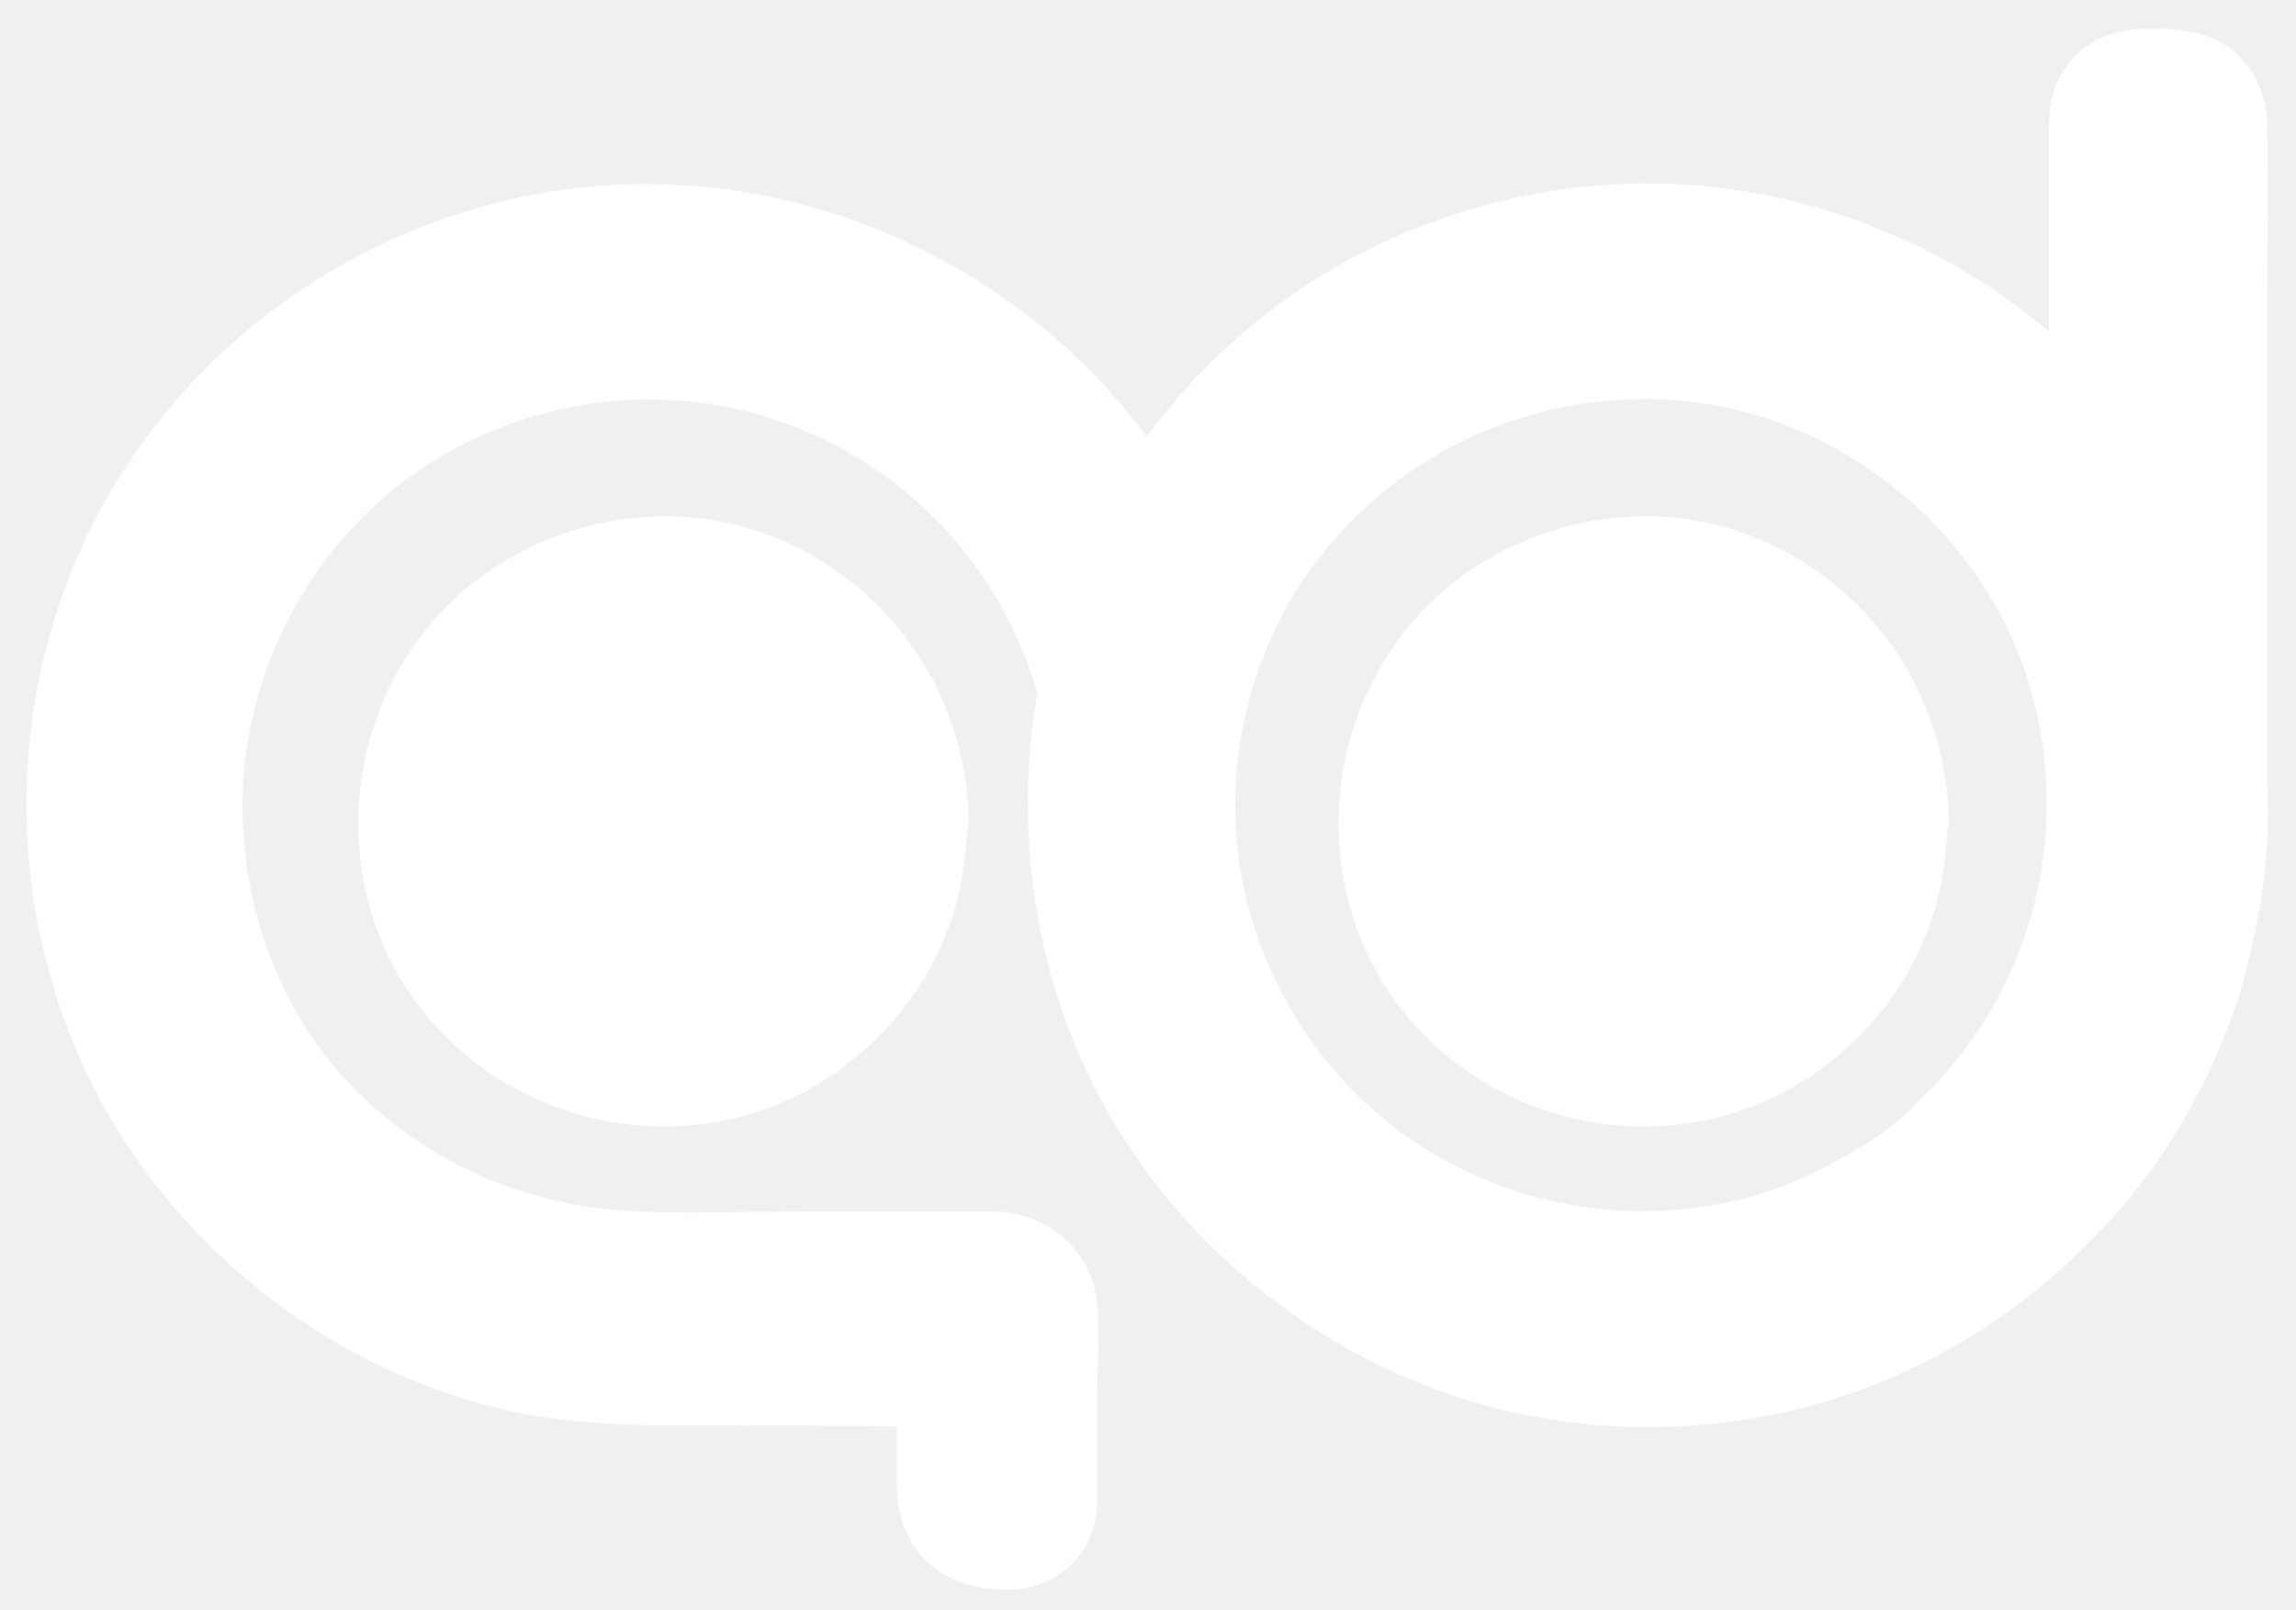
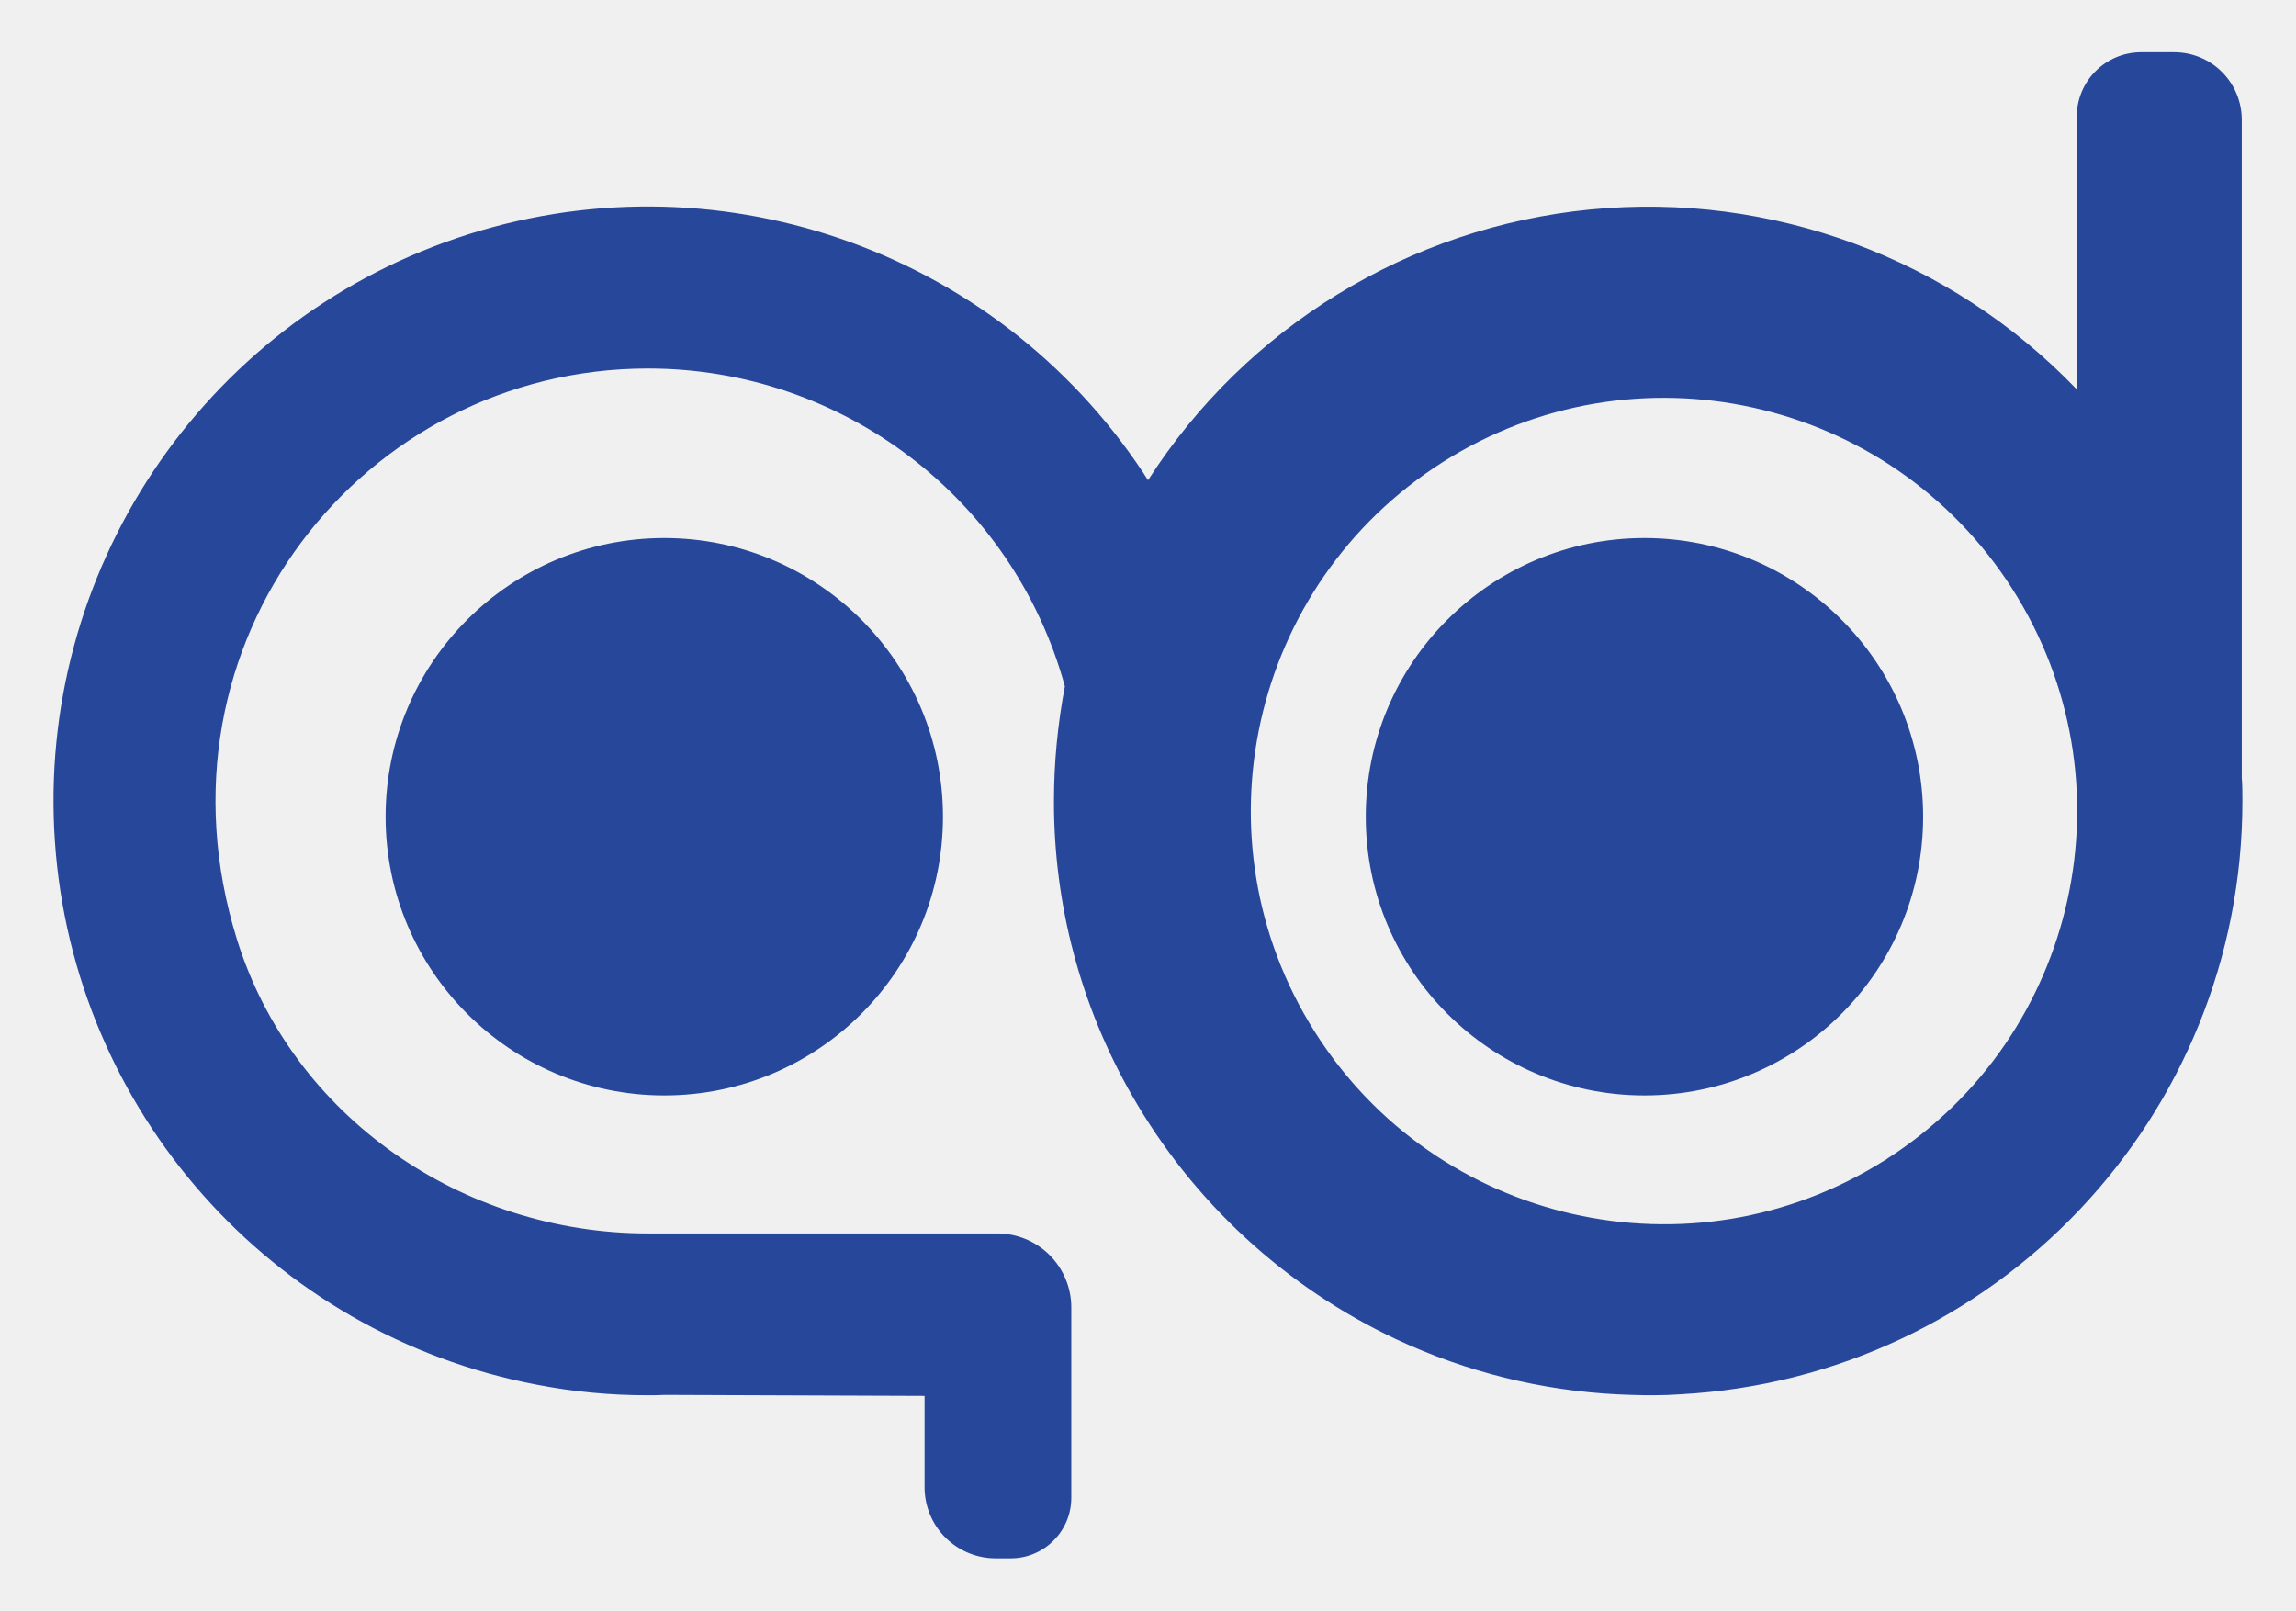
- <svg xmlns="http://www.w3.org/2000/svg" version="1.1" id="Layer_1" x="0px" y="0px" viewBox="0 0 215.5 151.1" style="enable-background:new 0 0 215.5 151.1;" xml:space="preserve">
-   <style type="text/css">
- 	.st0{fill:#FFFFFF;}
- </style>
-   <g>
-     <g>
-       <circle class="st0" cx="62.2" cy="77.1" r="26.2" />
-       <g>
-         <path class="st0" d="M85.9,77.1c-0.1,9.8-6.3,19-15.6,22.3c-9.5,3.3-20,0.4-26.4-7.3c-6.3-7.6-6.9-18.8-1.9-27.1     c5-8.4,15.1-12.9,24.7-11C77.7,56,85.8,65.8,85.9,77.1c0,3.2,5,3.2,5,0c-0.1-12-7.6-22.7-18.8-26.9c-11.1-4.2-24.3-0.6-31.9,8.6     c-7.6,9.3-8.8,22.7-2.6,33.1c6.2,10.3,18.4,15.6,30.2,13.3c11.5-2.2,20.9-11.9,22.6-23.5c0.2-1.5,0.4-3.1,0.4-4.6     C90.9,73.8,85.9,73.8,85.9,77.1z" />
-       </g>
-     </g>
-     <g>
-       <circle class="st0" cx="154.2" cy="77.1" r="26.2" />
-       <g>
-         <path class="st0" d="M177.9,77.1c-0.1,9.8-6.3,19-15.6,22.3c-9.5,3.3-20,0.4-26.4-7.3c-6.3-7.6-6.9-18.8-1.9-27.1     c5-8.4,15.1-12.9,24.7-11C169.7,56,177.8,65.8,177.9,77.1c0,3.2,5,3.2,5,0c-0.1-12-7.6-22.7-18.8-26.9     c-11.1-4.2-24.3-0.6-31.9,8.6c-7.6,9.3-8.8,22.7-2.6,33.1c6.2,10.3,18.4,15.6,30.2,13.3c11.5-2.2,20.9-11.9,22.6-23.5     c0.2-1.5,0.4-3.1,0.4-4.6C182.9,73.8,177.9,73.8,177.9,77.1z" />
-       </g>
-     </g>
-     <g>
-       <path class="st0" d="M210.3,73.4V11.7c0-3.5-2.8-6.4-6.3-6.4h-3.1c-3.3,0-6,2.7-6,6v25.6c-10.2-10.6-24.4-17.1-40.2-17.1    c-19.7,0-37,10.2-46.9,25.7c-0.2-0.2-0.3-0.5-0.4-0.7c-11-16.6-30.6-27-52.4-24.7c-26,2.7-47,23.8-49.6,49.9    c-2.9,29.7,17.5,55.2,45,60.4c3.4,0.7,6.9,1,10.5,1c0,0,0,0,0.1,0c0.5,0,1,0,1.5,0h0.5l23.9,0.1v8.6c0,3.7,3,6.7,6.7,6.7h1.4    c3.1,0,5.7-2.6,5.7-5.7v-17.8c0-3.9-3.1-7-7-7H60.7c-17.4,0-33.4-11-38.6-27.6C13.4,60.6,34,35,60.7,35    c18.7,0,34.5,12.7,39.1,29.8c-0.7,3.5-1,7.1-1,10.8c0,10.1,2.7,19.5,7.3,27.6c5.7,10,14.4,18,24.9,22.9c0.4,0.2,0.8,0.4,1.2,0.5    c6.4,2.8,13.5,4.5,20.9,4.6c0.7,0,1.4,0,2,0c0.8,0,1.7,0,2.5-0.1c29.4-1.6,52.7-25.9,52.7-55.7C210.3,74.8,210.3,74.1,210.3,73.4z     M177,109.1c-0.1,0.1-0.2,0.2-0.3,0.2c-6.4,4.3-14.2,6.8-22.5,6.8c-14.2,0-26.8-7.3-34-18.4c-2.1-3.3-3.8-6.9-4.9-10.7    c-1.1-3.6-1.7-7.5-1.7-11.4s0.6-7.8,1.7-11.5c4.9-16.8,20.5-29.1,38.9-29.1c22.4,0,40.6,18.2,40.6,40.6    C194.8,89.5,187.7,101.8,177,109.1z" />
-       <g>
-         <path class="st0" d="M212.8,73.4c0-5.1,0-10.1,0-15.2c0-9.6,0-19.2,0-28.9c0-5.8,0.1-11.7,0-17.5c0-2.5-1-5-2.8-6.7     c-2.4-2.2-5.3-2.4-8.4-2.4c-3.4,0-6.5,1.3-8.2,4.4c-0.9,1.6-1.1,3.4-1.1,5.2c0,8,0,15.9,0,23.9c0,0.2,0,0.5,0,0.7     c1.4-0.6,2.8-1.2,4.3-1.8c-9.9-10.2-23.2-16.5-37.3-17.7c-13.5-1.1-27.4,2.7-38.5,10.6c-6.1,4.4-11.3,9.8-15.3,16.1     c1.4,0,2.9,0,4.3,0C98.8,27,79,16.6,58.7,17.3c-19.1,0.7-36.9,10.9-47.2,27C1.1,60.6-0.3,81.3,7.3,98.9     c7.3,16.9,22.9,29.7,40.9,33.6c6.6,1.4,13.2,1.3,19.9,1.3c5.8,0,11.6,0,17.3,0.1c0.4,0,0.8,0,1.3,0c-0.8-0.8-1.7-1.7-2.5-2.5     c0,2.8-0.1,5.7,0,8.5c0.1,2.7,1.1,5.3,3.2,7c2.1,1.8,4.6,2.3,7.3,2.3c3,0,5.7-1.5,7.2-4.1c0.9-1.5,1.1-3.1,1.1-4.8     c0-3.3,0-6.6,0-9.9c0-2.6,0.2-5.3,0-7.9c-0.4-5.1-4.7-8.7-9.7-8.8c-6.1,0-12.1,0-18.2,0c-5.6,0-11.2,0.3-16.8-0.1     c-10.8-0.7-21.3-6.1-27.9-14.7c-6.6-8.7-9.1-20.5-6.8-31.1c2.1-9.8,8-18.6,16.4-24.1c8.9-5.8,20.1-7.7,30.4-5     c10.4,2.7,19.3,9.8,24.2,19.4c1.2,2.4,2.2,4.8,2.9,7.4c0-0.4,0-0.9,0-1.3c-2.7,14.7-0.1,30,8,42.7c7.3,11.4,18.6,20.1,31.5,24.3     c12.4,4,26.2,3.6,38.3-1c10.5-4,19.6-11,26.4-20.1c3.7-5.1,6.6-10.8,8.5-16.8C212.1,86.9,213.2,80,212.8,73.4     c-0.1-1.3-1.1-2.5-2.5-2.5c-1.3,0-2.6,1.1-2.5,2.5c1.1,16-6.4,32.1-18.4,42.5c-12.9,11.2-31,15.5-47.6,11.4     c-19-4.7-34.3-19.9-39-38.9c-1.3-5.1-1.7-10.4-1.5-15.7c0.1-1.4,0.2-2.8,0.4-4.2c0.2-1.3,0.8-3,0.5-4.3c-0.4-2.1-1.4-4.2-2.2-6.1     c-3.4-7.7-9.1-14.2-16.2-18.8c-14.2-9.1-33.2-8.9-47.2,0.6c-6.5,4.4-11.9,10.6-15.1,17.8c-3.5,7.7-4.6,16.1-3.4,24.4     c1.2,8.7,5,16.9,11.1,23.2c5.9,6.2,13.7,10.5,22,12.3c4.7,1,9.3,1,14,1c5.6,0,11.1,0,16.7,0c3.8,0,7.6-0.1,11.4,0     c2.5,0,4.5,1.9,4.6,4.5c0,1.6,0,3.2,0,4.8c0,2.9,0,5.7,0,8.6c0,1.6,0.2,3.2,0,4.8c-0.3,2.9-4,3.5-6.2,2.5c-2.6-1.1-2.5-3.6-2.5-6     c0-2.1,0-4.3,0-6.4c0-1.4-1.1-2.5-2.5-2.5c-8.9,0-17.8,0-26.7-0.1c-18.1-0.2-35.1-9.9-44.6-25.3c-9.2-14.9-10.5-34-3.2-49.9     C19.5,37.7,34.3,26.1,51.6,23c18.6-3.3,37.8,4,49.9,18.3c1.4,1.7,2.7,3.5,3.9,5.4c1,1.6,3.3,1.6,4.3,0     c6.5-10.1,16.4-17.9,27.9-21.7c12.2-4.1,25.8-3.6,37.7,1.5c6.7,2.8,12.6,7,17.7,12.2c1.5,1.6,4.3,0.4,4.3-1.8     c0-7.2,0-14.4,0-21.6c0-2.6-0.7-6.4,2.5-7.4c0.9-0.3,1.9-0.1,2.8-0.1c0.9,0,1.8-0.1,2.7,0.2c1.6,0.6,2.5,2.1,2.5,3.8     c0,5.5,0,10.9,0,16.4c0,9.3,0,18.6,0,27.9c0,5.7-0.2,11.4,0,17c0,0.1,0,0.2,0,0.3C207.8,76.6,212.8,76.6,212.8,73.4z" />
-         <path class="st0" d="M175.7,107c-3.8,2.4-7.7,4.4-12.1,5.5c-4.2,1.1-8.6,1.4-13,1c-7.7-0.7-15.2-3.8-21.1-8.8     c-6.7-5.7-11.2-13.5-12.9-22.1c-1.7-8.7-0.1-18,4.2-25.7c7.4-13.1,21.9-20.6,36.9-19.3c13.9,1.2,26.5,10.7,31.7,23.6     c5.8,14.6,2.1,31.5-9.4,42.2C178.7,104.8,177.3,105.9,175.7,107c-1.1,0.8-1.6,2.2-0.9,3.4c0.6,1.1,2.3,1.7,3.4,0.9     c7.4-5.1,13-12.1,16.2-20.5c3.1-8.1,3.6-17.3,1.5-25.8c-3.8-15.4-16.4-27.8-31.9-31.4c-16.7-3.9-34.2,2.6-44.5,16.3     c-5.5,7.4-8.5,16.6-8.5,25.9c0.1,10.3,3.9,20.3,10.6,28.1c12.4,14.4,33.3,18.7,50.5,10.8c2.1-1,4.1-2.2,6-3.4     C181,109.6,178.5,105.2,175.7,107z" />
-       </g>
-     </g>
-   </g>
+ <svg xmlns="http://www.w3.org/2000/svg" id="Layer_1" data-name="Layer 1" viewBox="0 0 215.489 151.149">
+   <defs>
+     <style>.cls-1{fill:#27479a;}</style>
+   </defs>
+   <circle class="cls-1" cx="62.345" cy="76.648" r="26.155" />
+   <circle class="cls-1" cx="154.338" cy="76.648" r="26.155" />
+   <path class="cls-1" d="M210.399,72.968V11.262a6.333,6.333,0,0,0-6.327-6.358h-3.134a6.044,6.044,0,0,0-6.026,6.026v25.61a55.757,55.757,0,0,0-87.166,8.527c-.151-.211-.271-.452-.422-.663A55.773,55.773,0,1,0,50.348,129.944a54.196,54.196,0,0,0,10.455.994h.06c.482,0,.994,0,1.476-.03h.512l23.923.09v8.557a6.667,6.667,0,0,0,6.659,6.689H94.88a5.684,5.684,0,0,0,5.665-5.695V122.713a6.944,6.944,0,0,0-6.96-6.96H60.803c-17.445,0-33.384-10.967-38.566-27.599-8.677-27.93,11.932-53.571,38.566-53.571a40.563,40.563,0,0,1,39.139,29.829,57.595,57.595,0,0,0-1.024,10.756,55.299,55.299,0,0,0,7.322,27.629,56.081,56.081,0,0,0,24.887,22.929c.422.181.814.361,1.205.542a55.474,55.474,0,0,0,20.88,4.64c.663.03,1.356.03,2.019.03.844,0,1.687-.03,2.501-.09a55.75,55.75,0,0,0,52.727-55.68C210.459,74.414,210.459,73.691,210.399,72.968Zm-33.264,35.764a1.242,1.242,0,0,1-.332.211,38.774,38.774,0,1,1,.332-.211Z" />
</svg>
